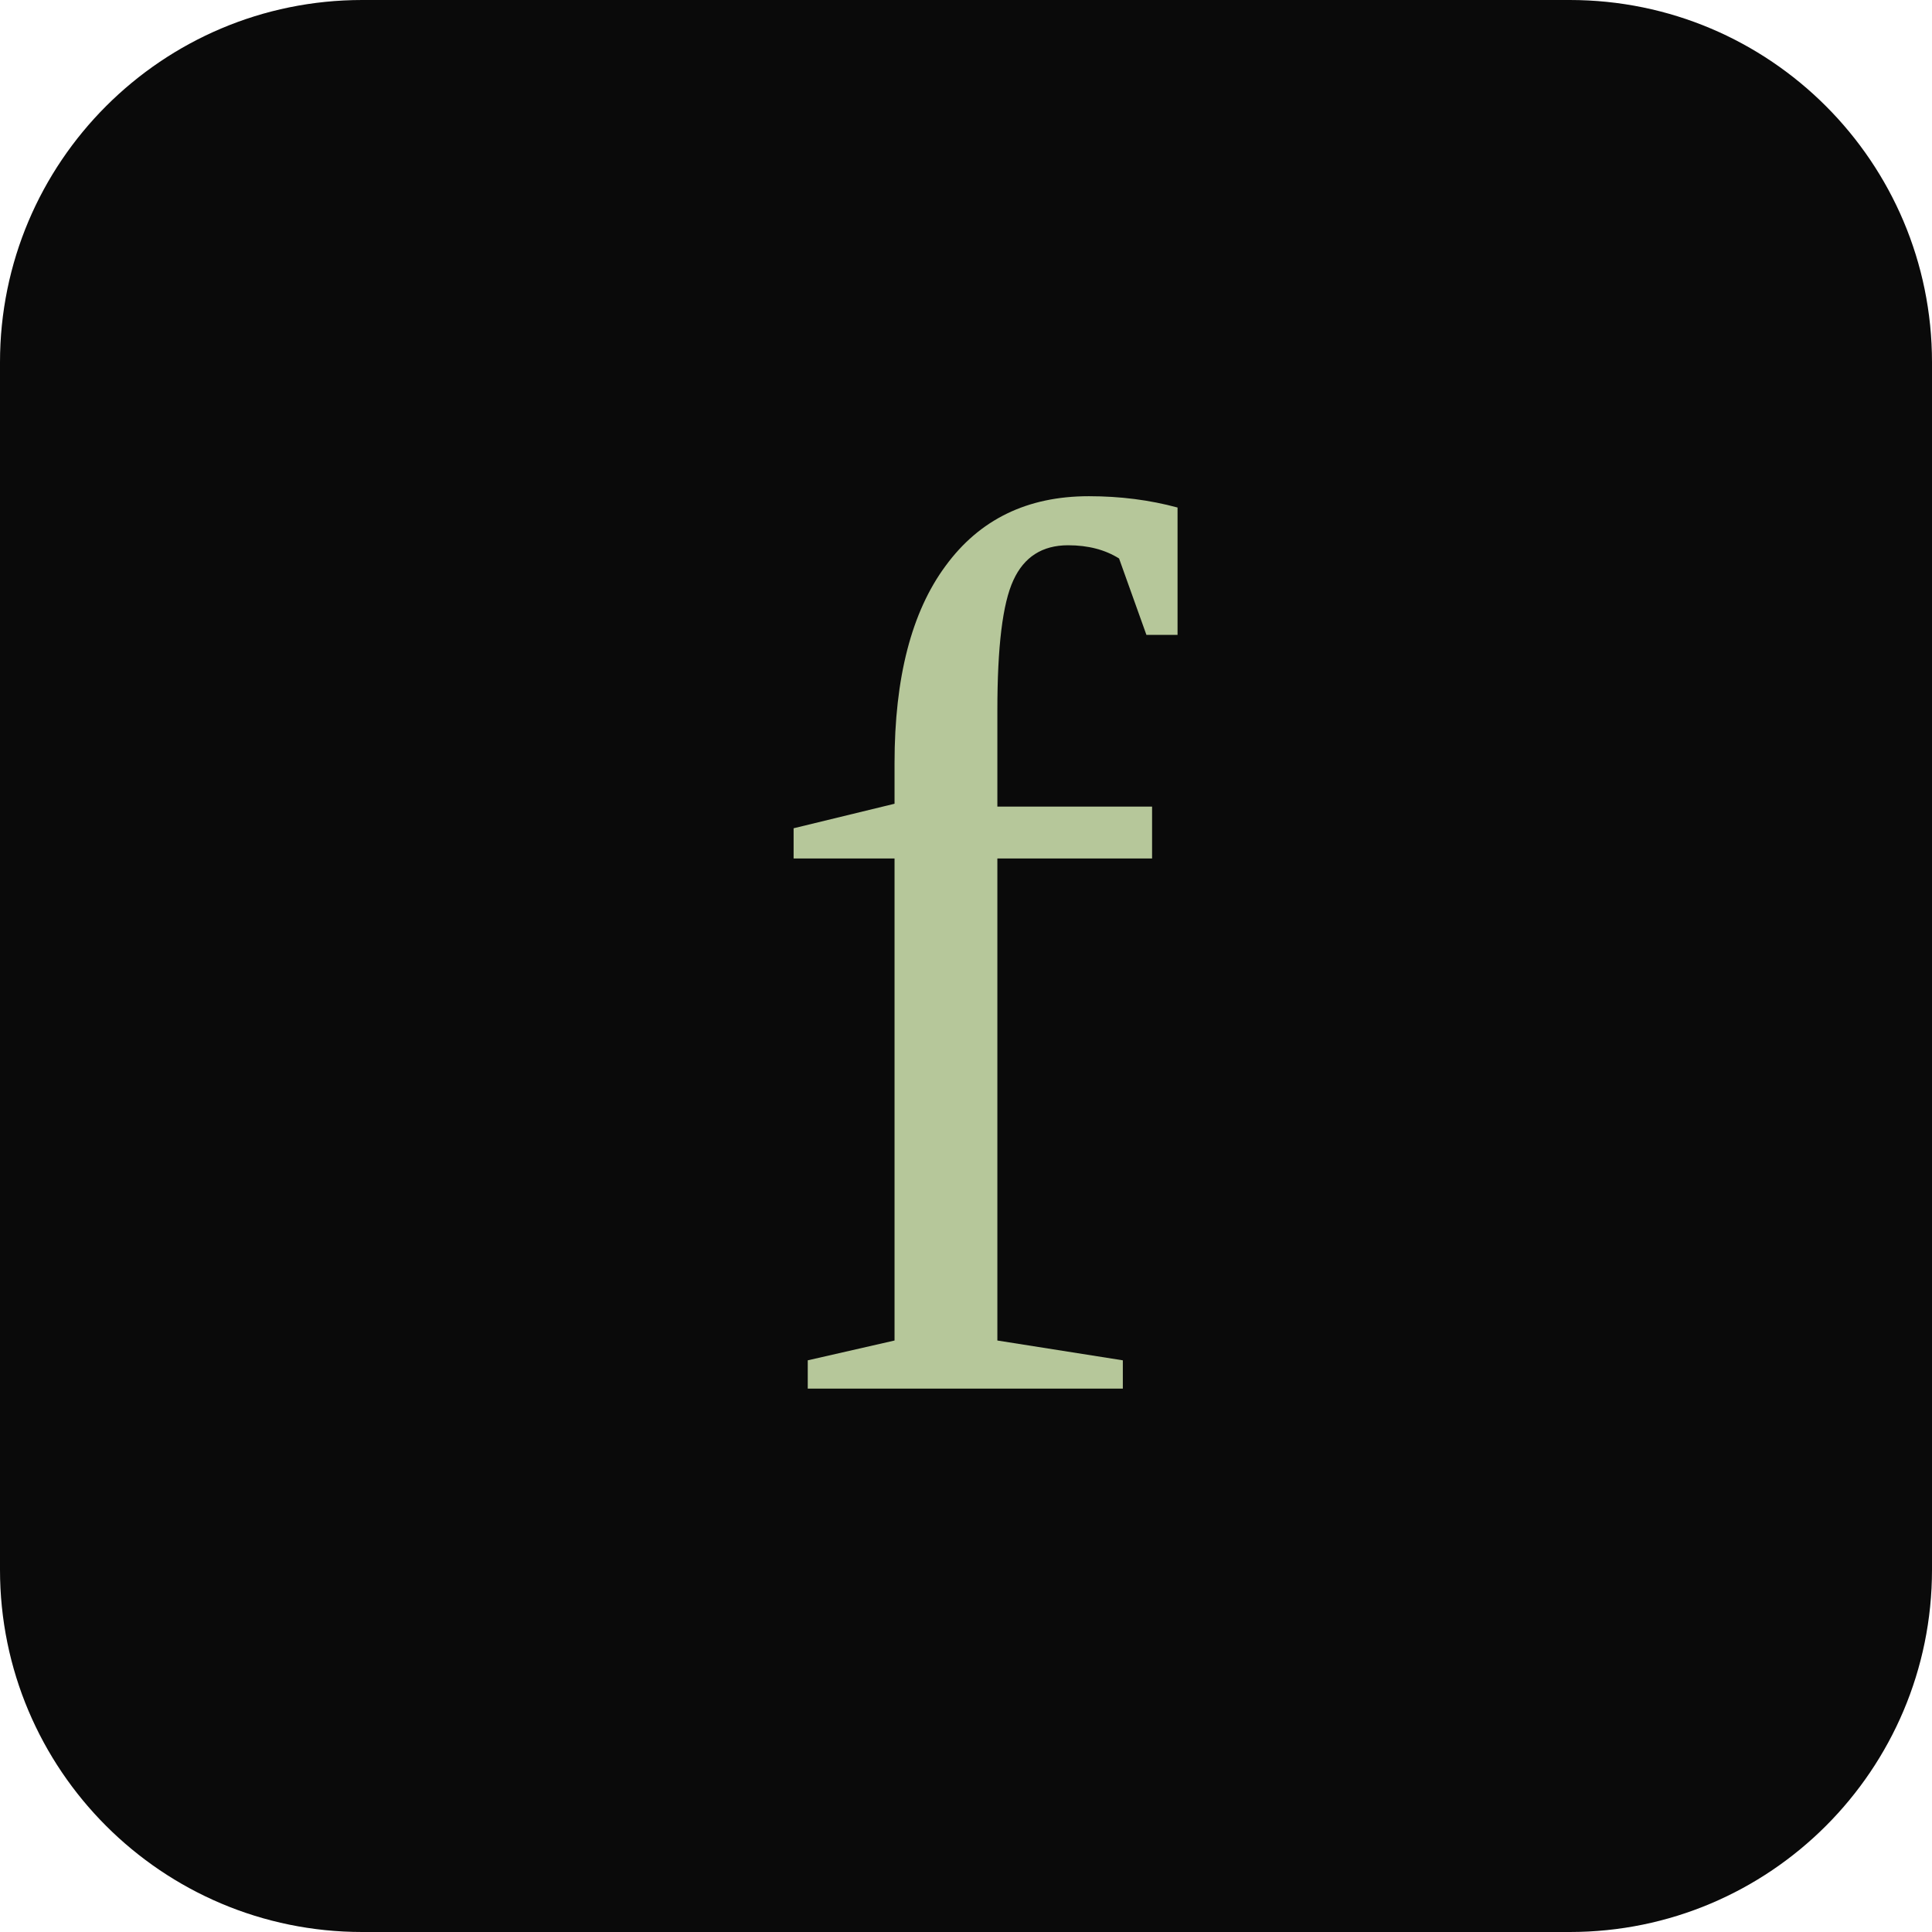
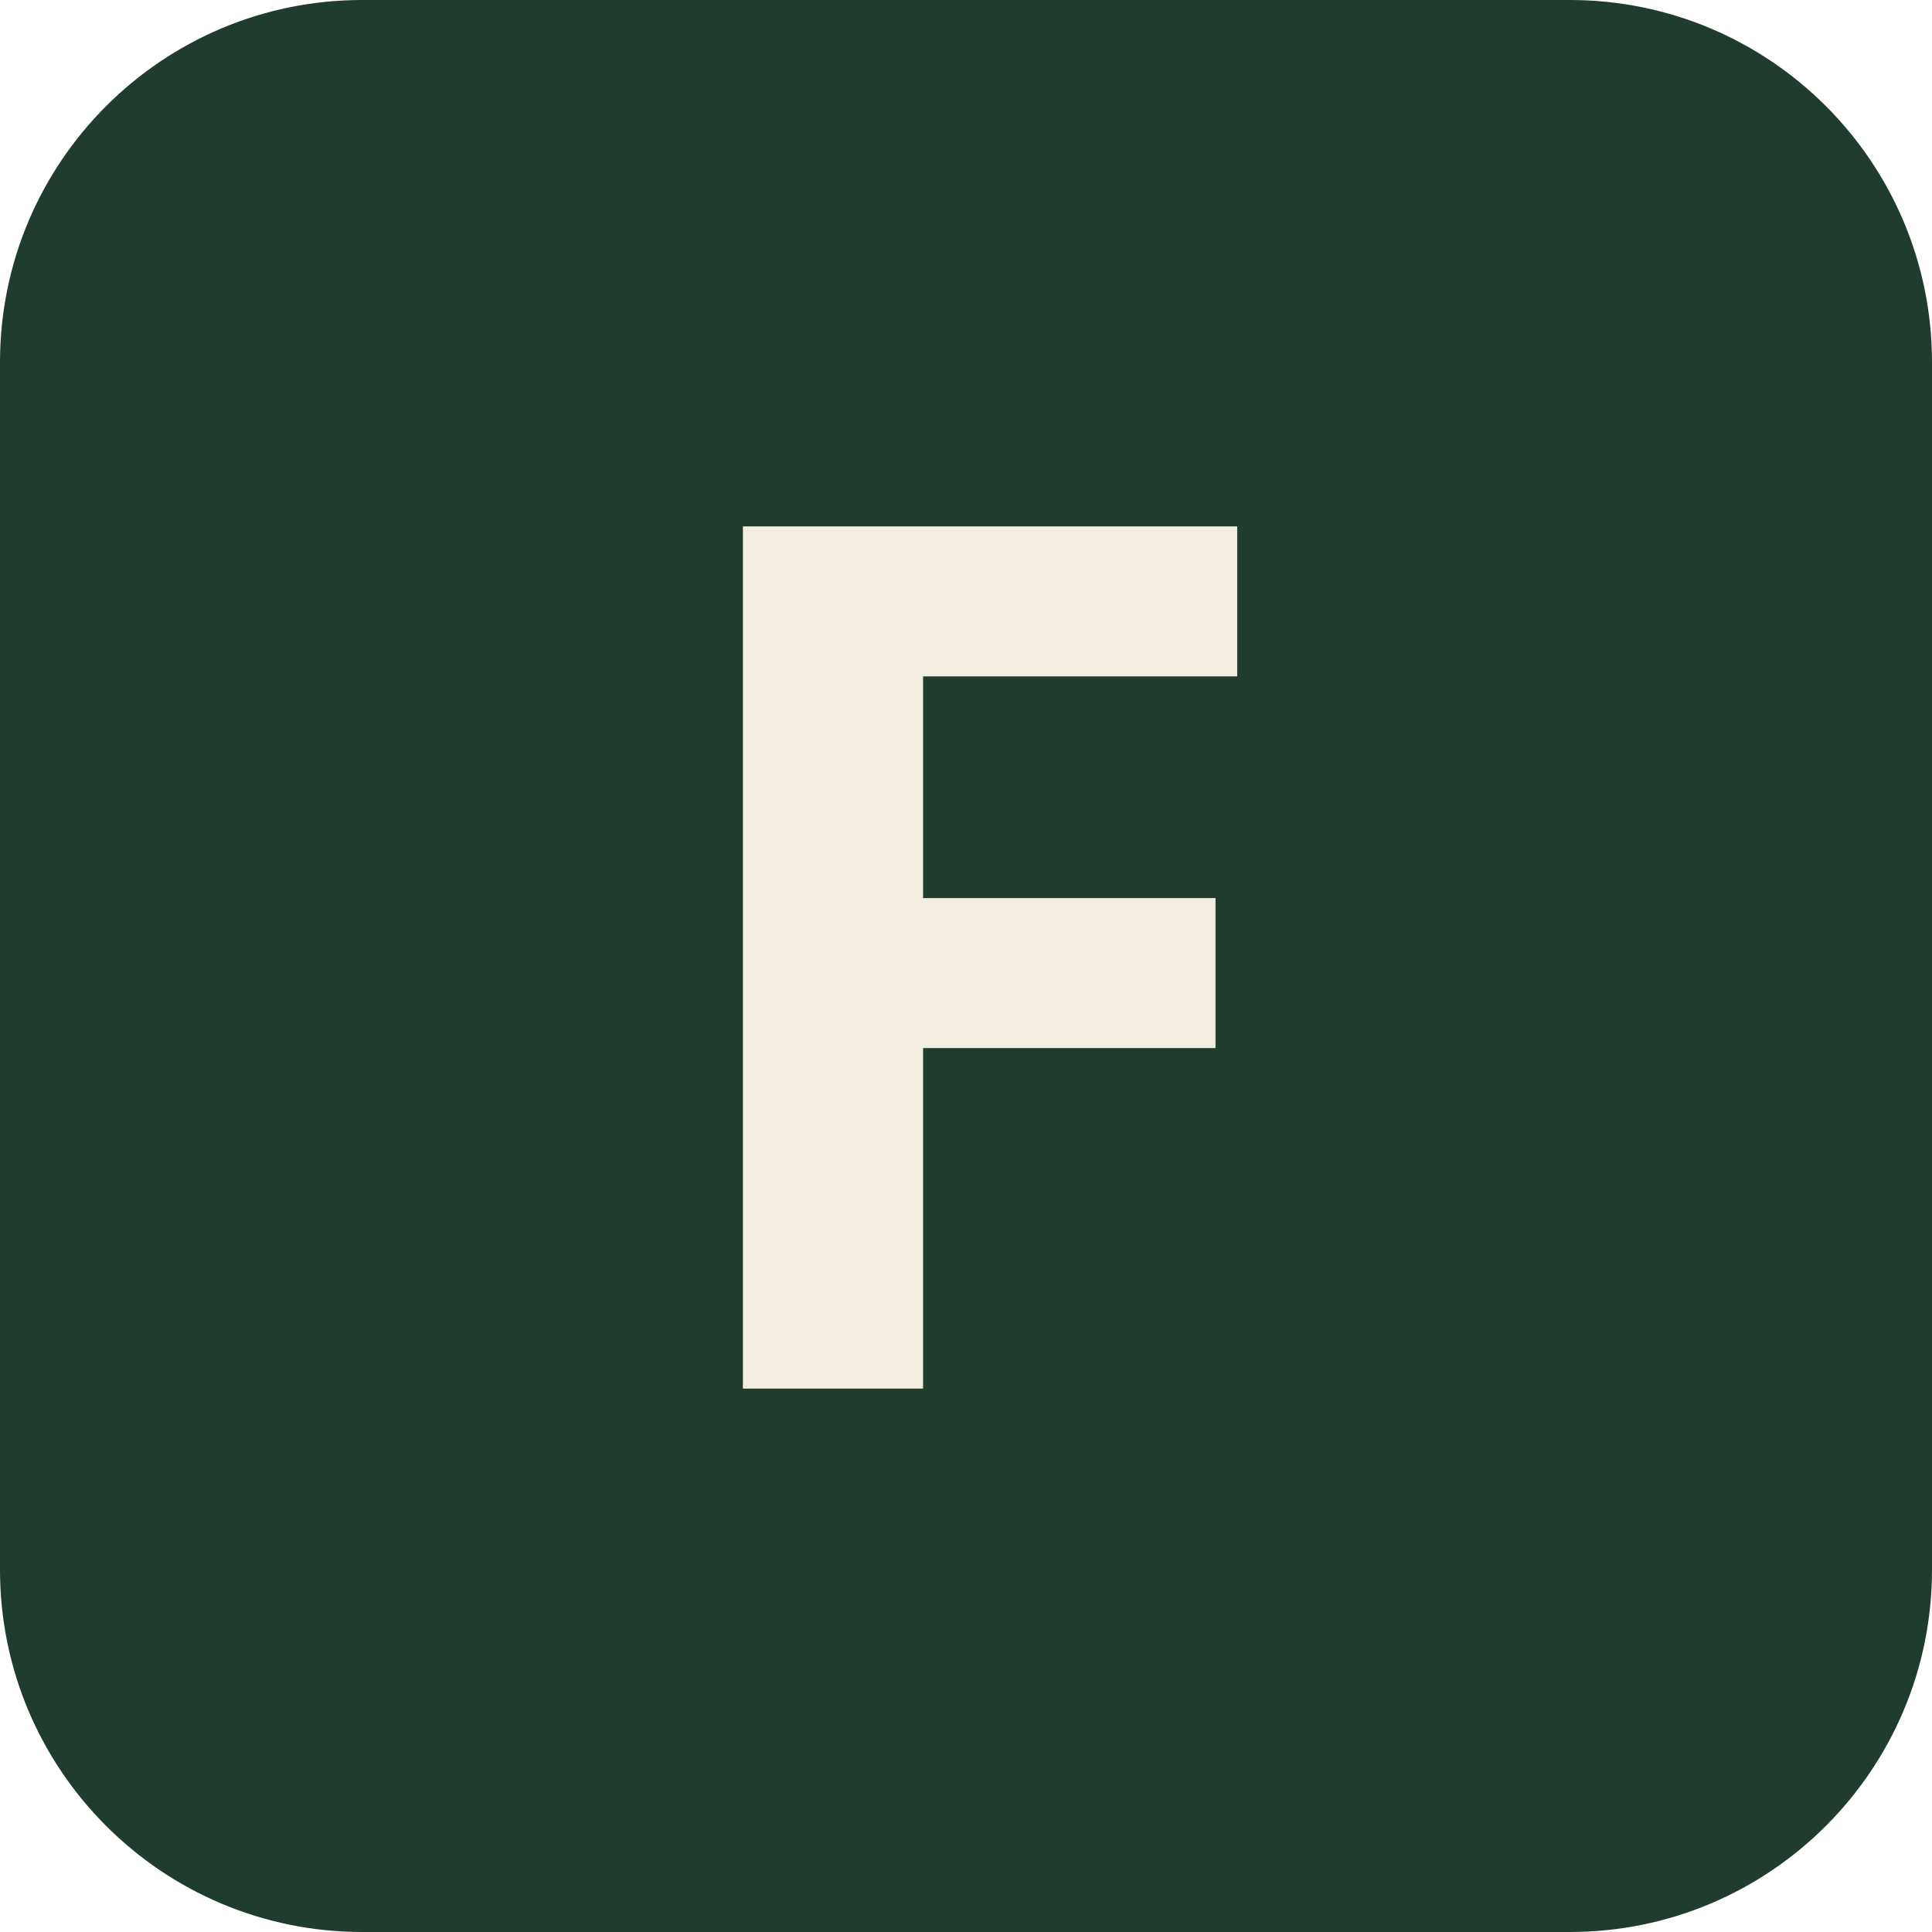
<svg xmlns="http://www.w3.org/2000/svg" viewBox="0 0 32 32">
-   <rect width="32" height="32" rx="6" fill="#0a0a0a" />
-   <text x="16" y="23" font-family="Georgia, 'Times New Roman', serif" font-size="21" fill="#b6c79a" text-anchor="middle">f</text>
+   <rect width="32" height="32" rx="6" fill="#1f3c2e" />
+   <text x="16" y="23" font-family="Outfit, Futura, 'Century Gothic', sans-serif" font-size="20" font-weight="600" fill="#f2ede0" text-anchor="middle">F</text>
</svg>
